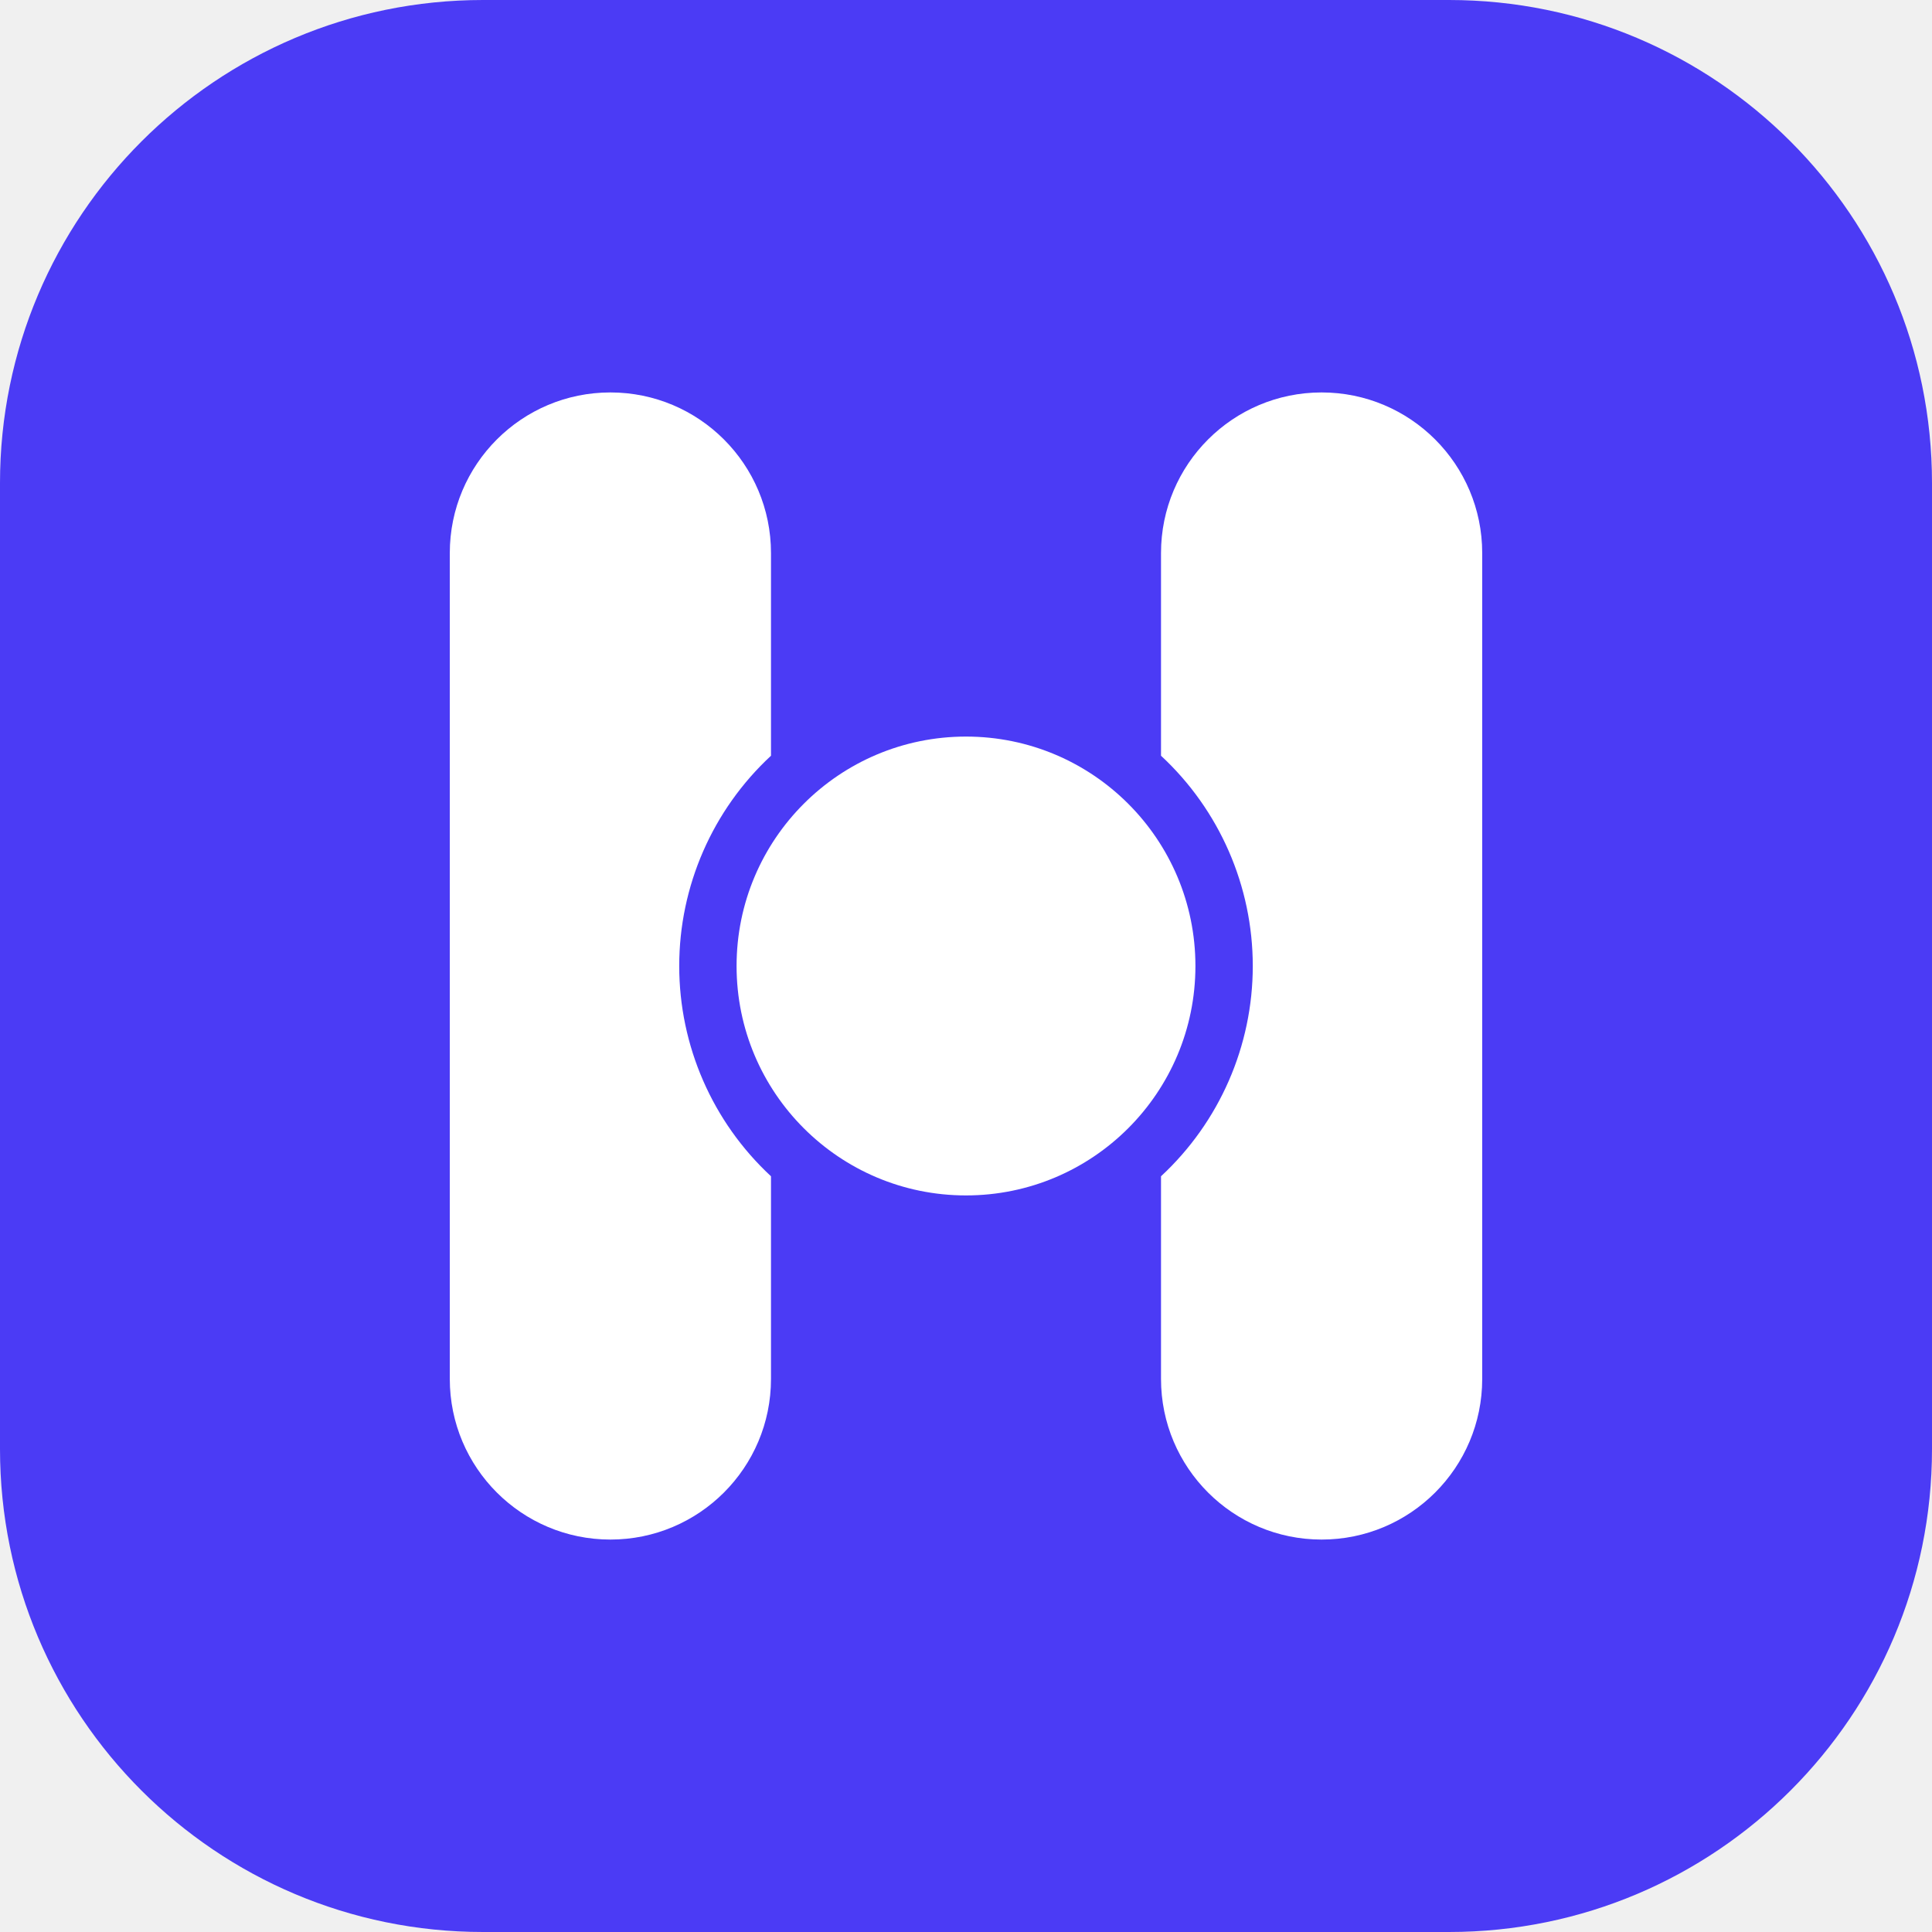
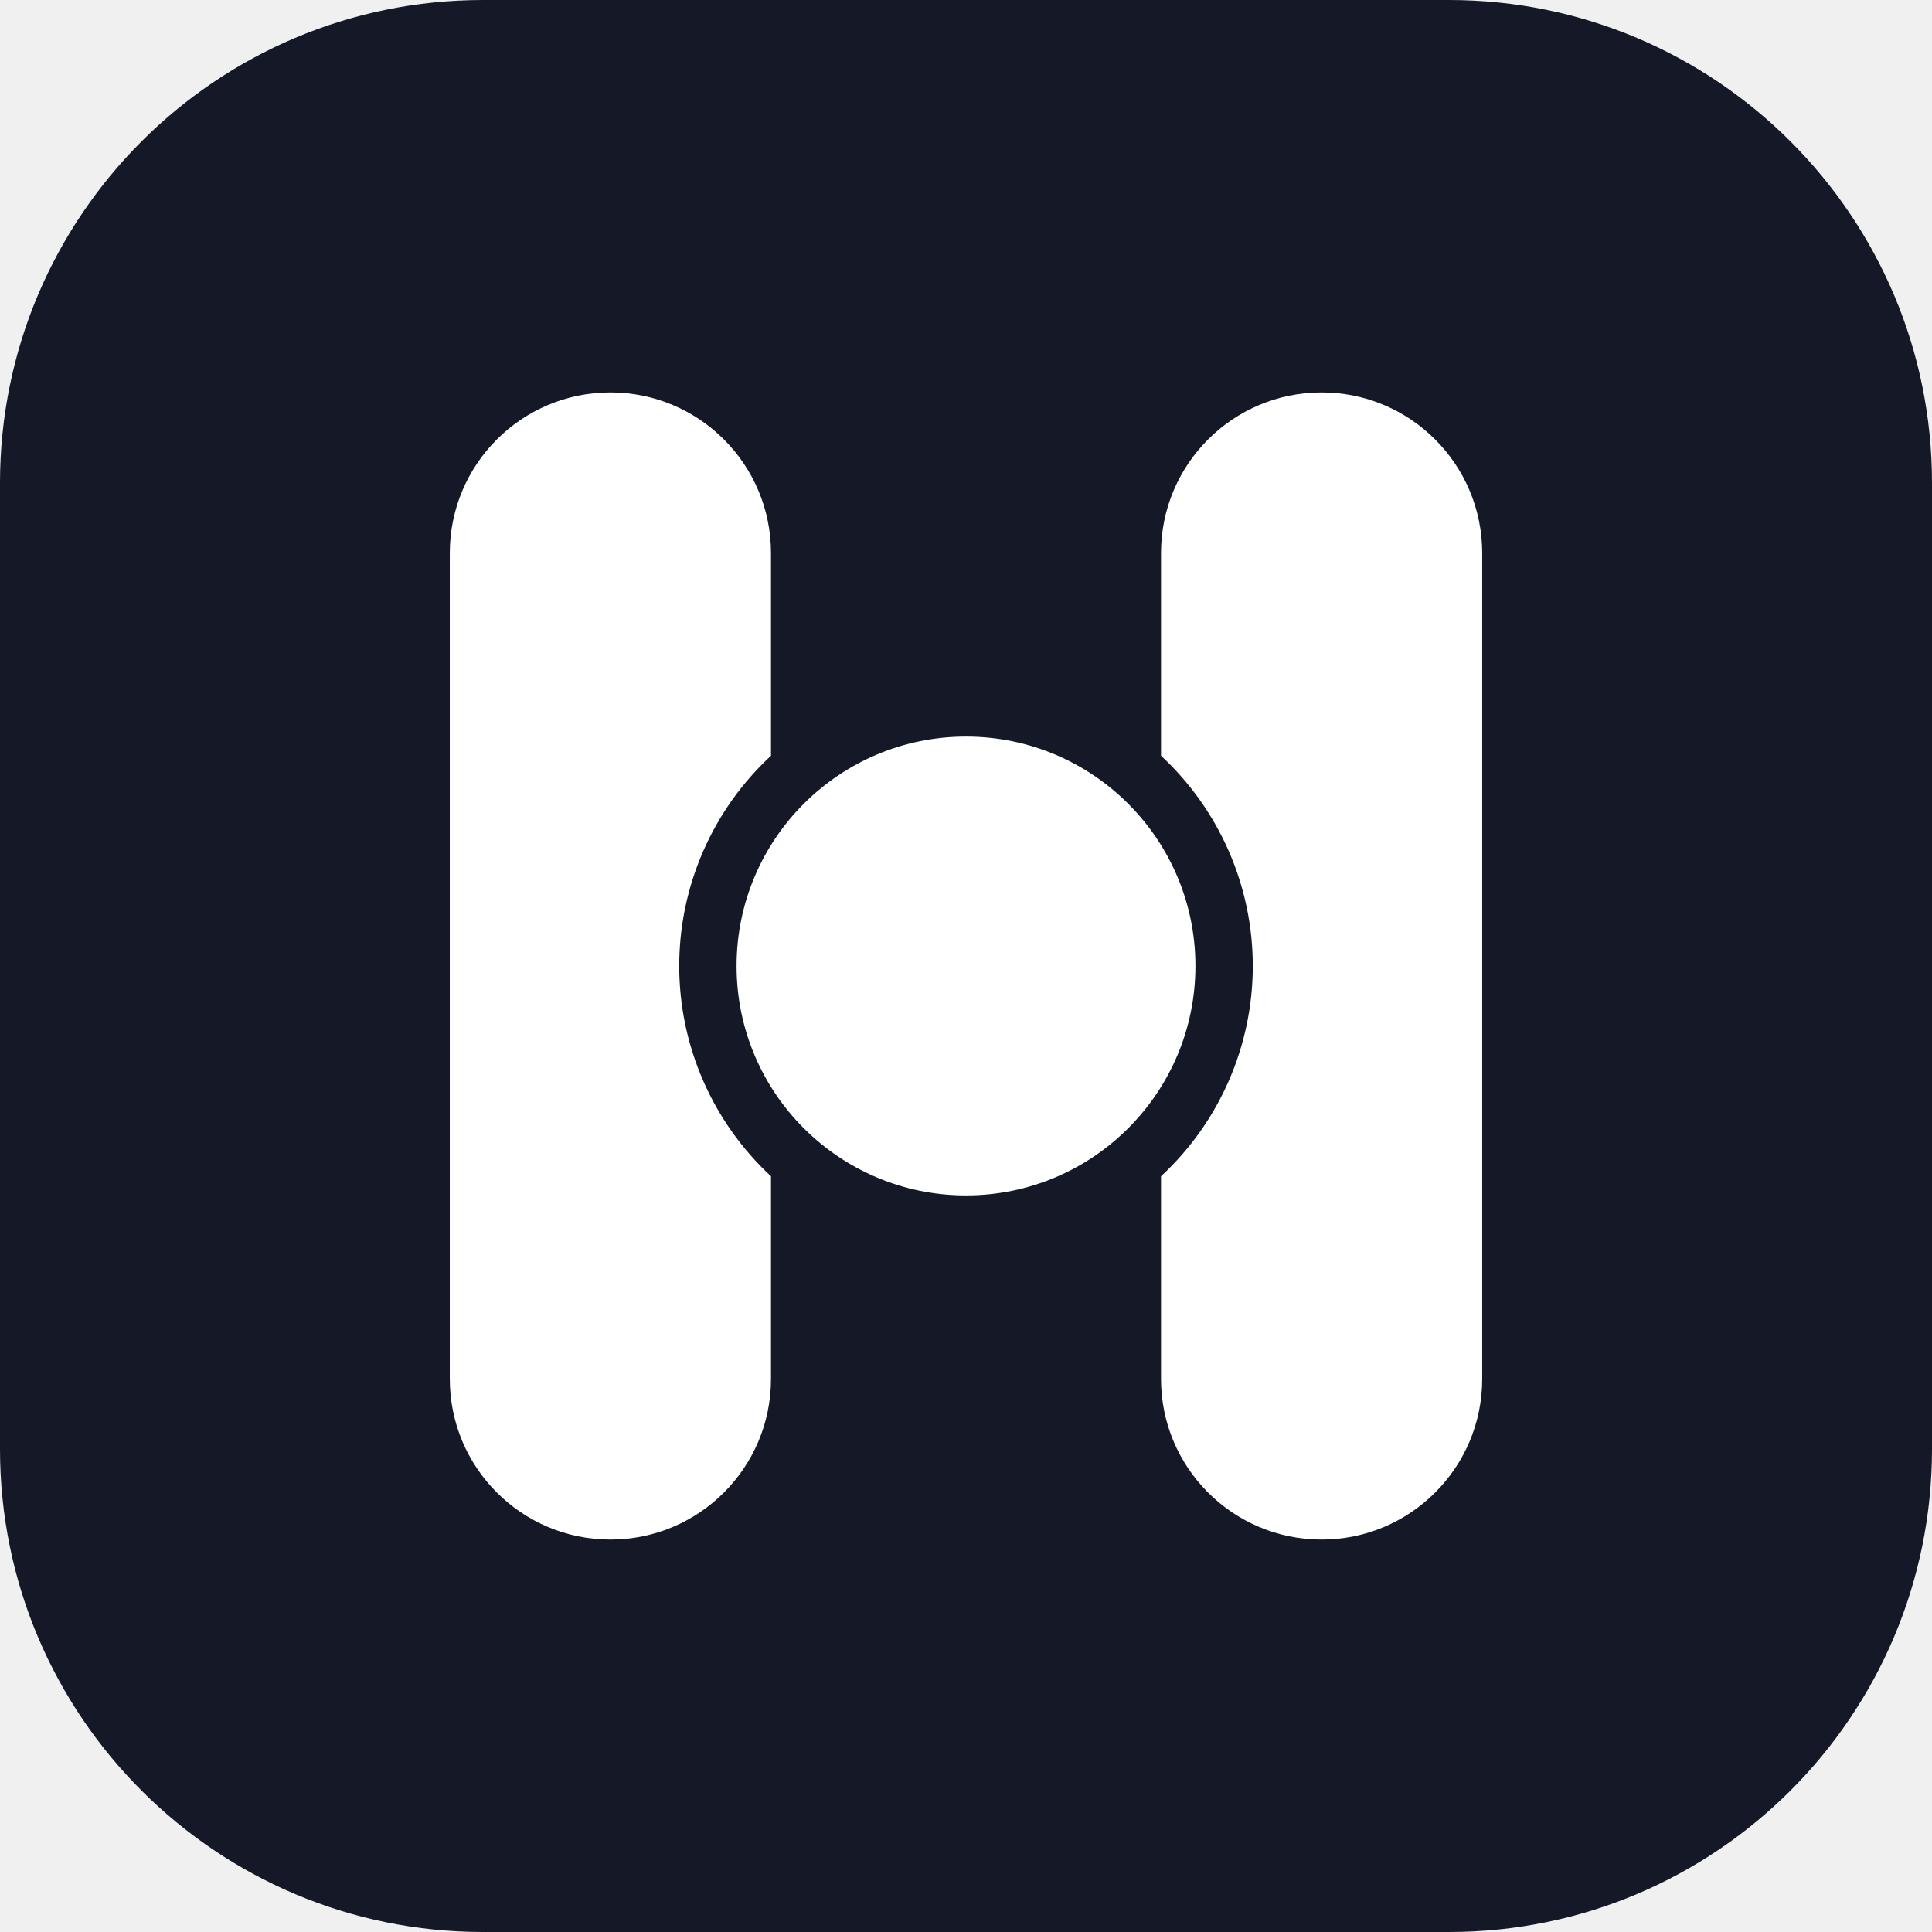
<svg xmlns="http://www.w3.org/2000/svg" viewBox="0 0 64 64">
-   <rect width="64" height="64" rx="16" fill="#4B3BF5" />
+   <rect width="64" height="64" rx="16" fill="#151826" />
  <g transform="translate(14.90,13.00) scale(0.38)">
    <path d="M14.0 0 H14.0 A14.0 14.0 0 0 1 28.0 14.0 V31.67 A25.0 25.0 0 0 0 28.0 68.33 V86.0 A14.0 14.0 0 0 1 14.0 100 H14.0 A14.0 14.0 0 0 1 0 86.0 V14.0 A14.0 14.0 0 0 1 14.0 0 Z" fill="#FFFFFF" />
    <path d="M14.0 0 H14.0 A14.0 14.0 0 0 1 28.0 14.0 V31.67 A25.0 25.0 0 0 0 28.0 68.33 V86.0 A14.0 14.0 0 0 1 14.0 100 H14.0 A14.0 14.0 0 0 1 0 86.0 V14.0 A14.0 14.0 0 0 1 14.0 0 Z" fill="#FFFFFF" transform="translate(90.0,0) scale(-1,1)" />
    <circle cx="45.0" cy="50.0" r="20.0" fill="#FFFFFF" />
  </g>
</svg>
